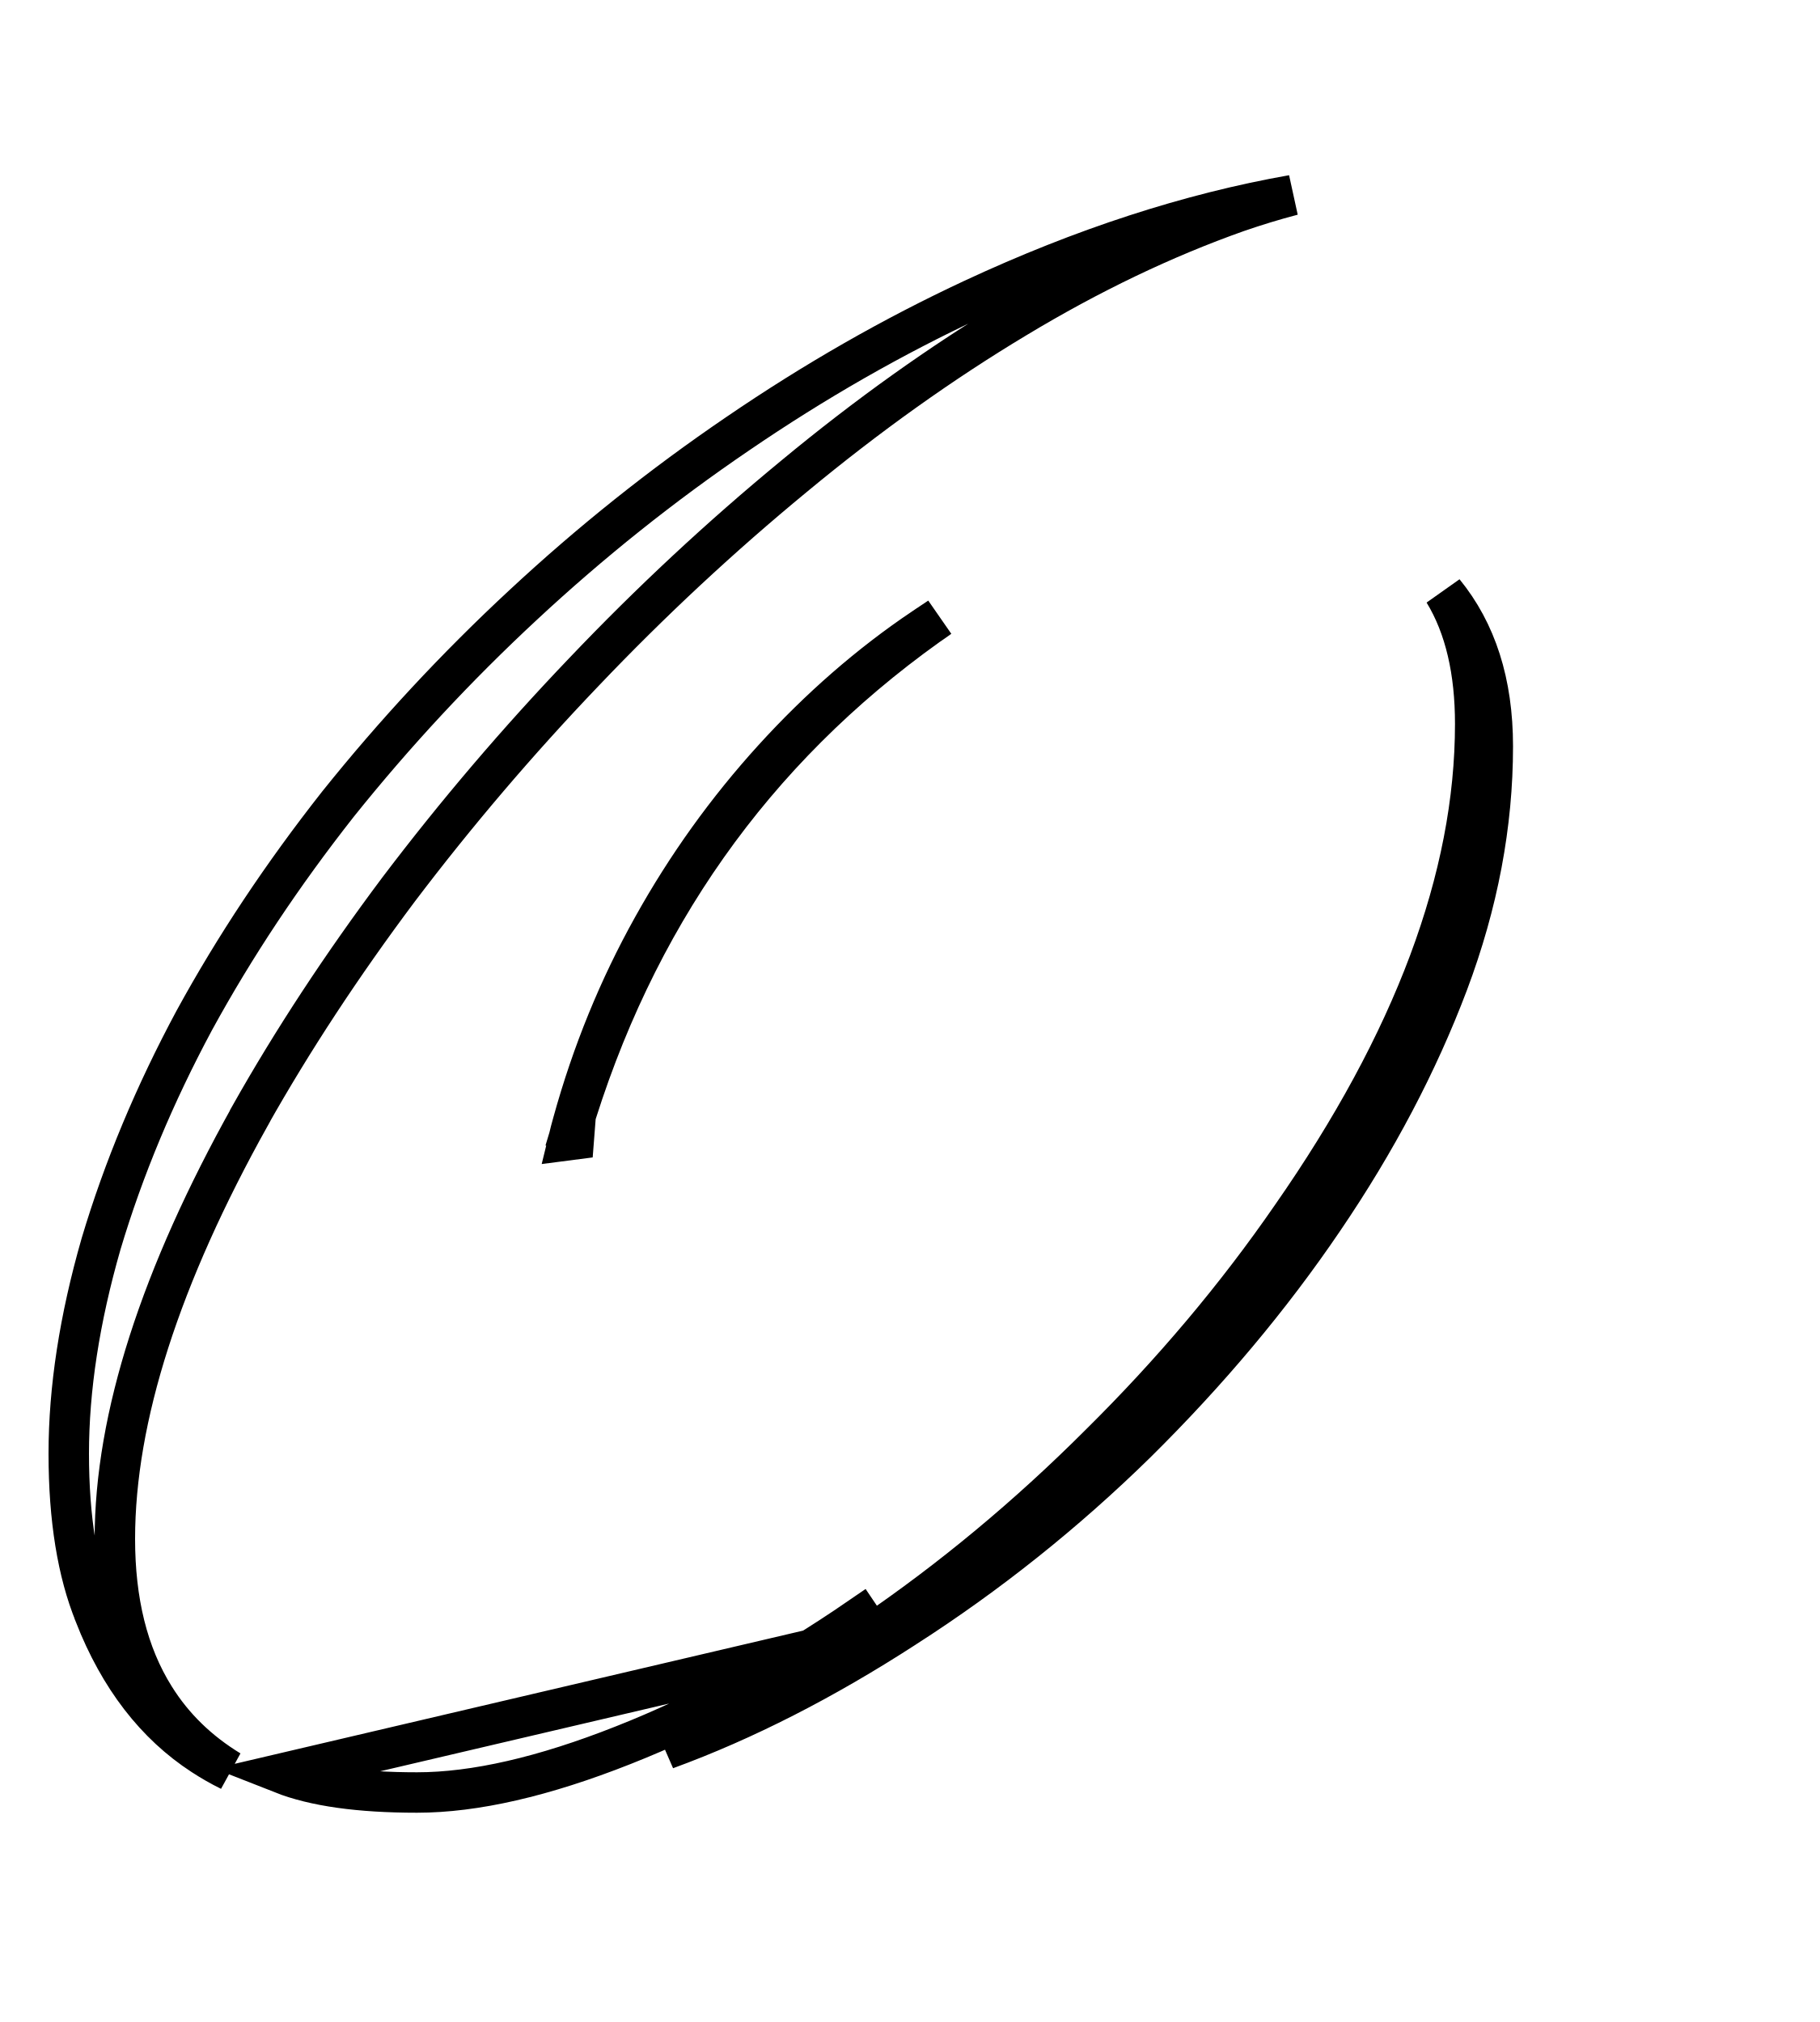
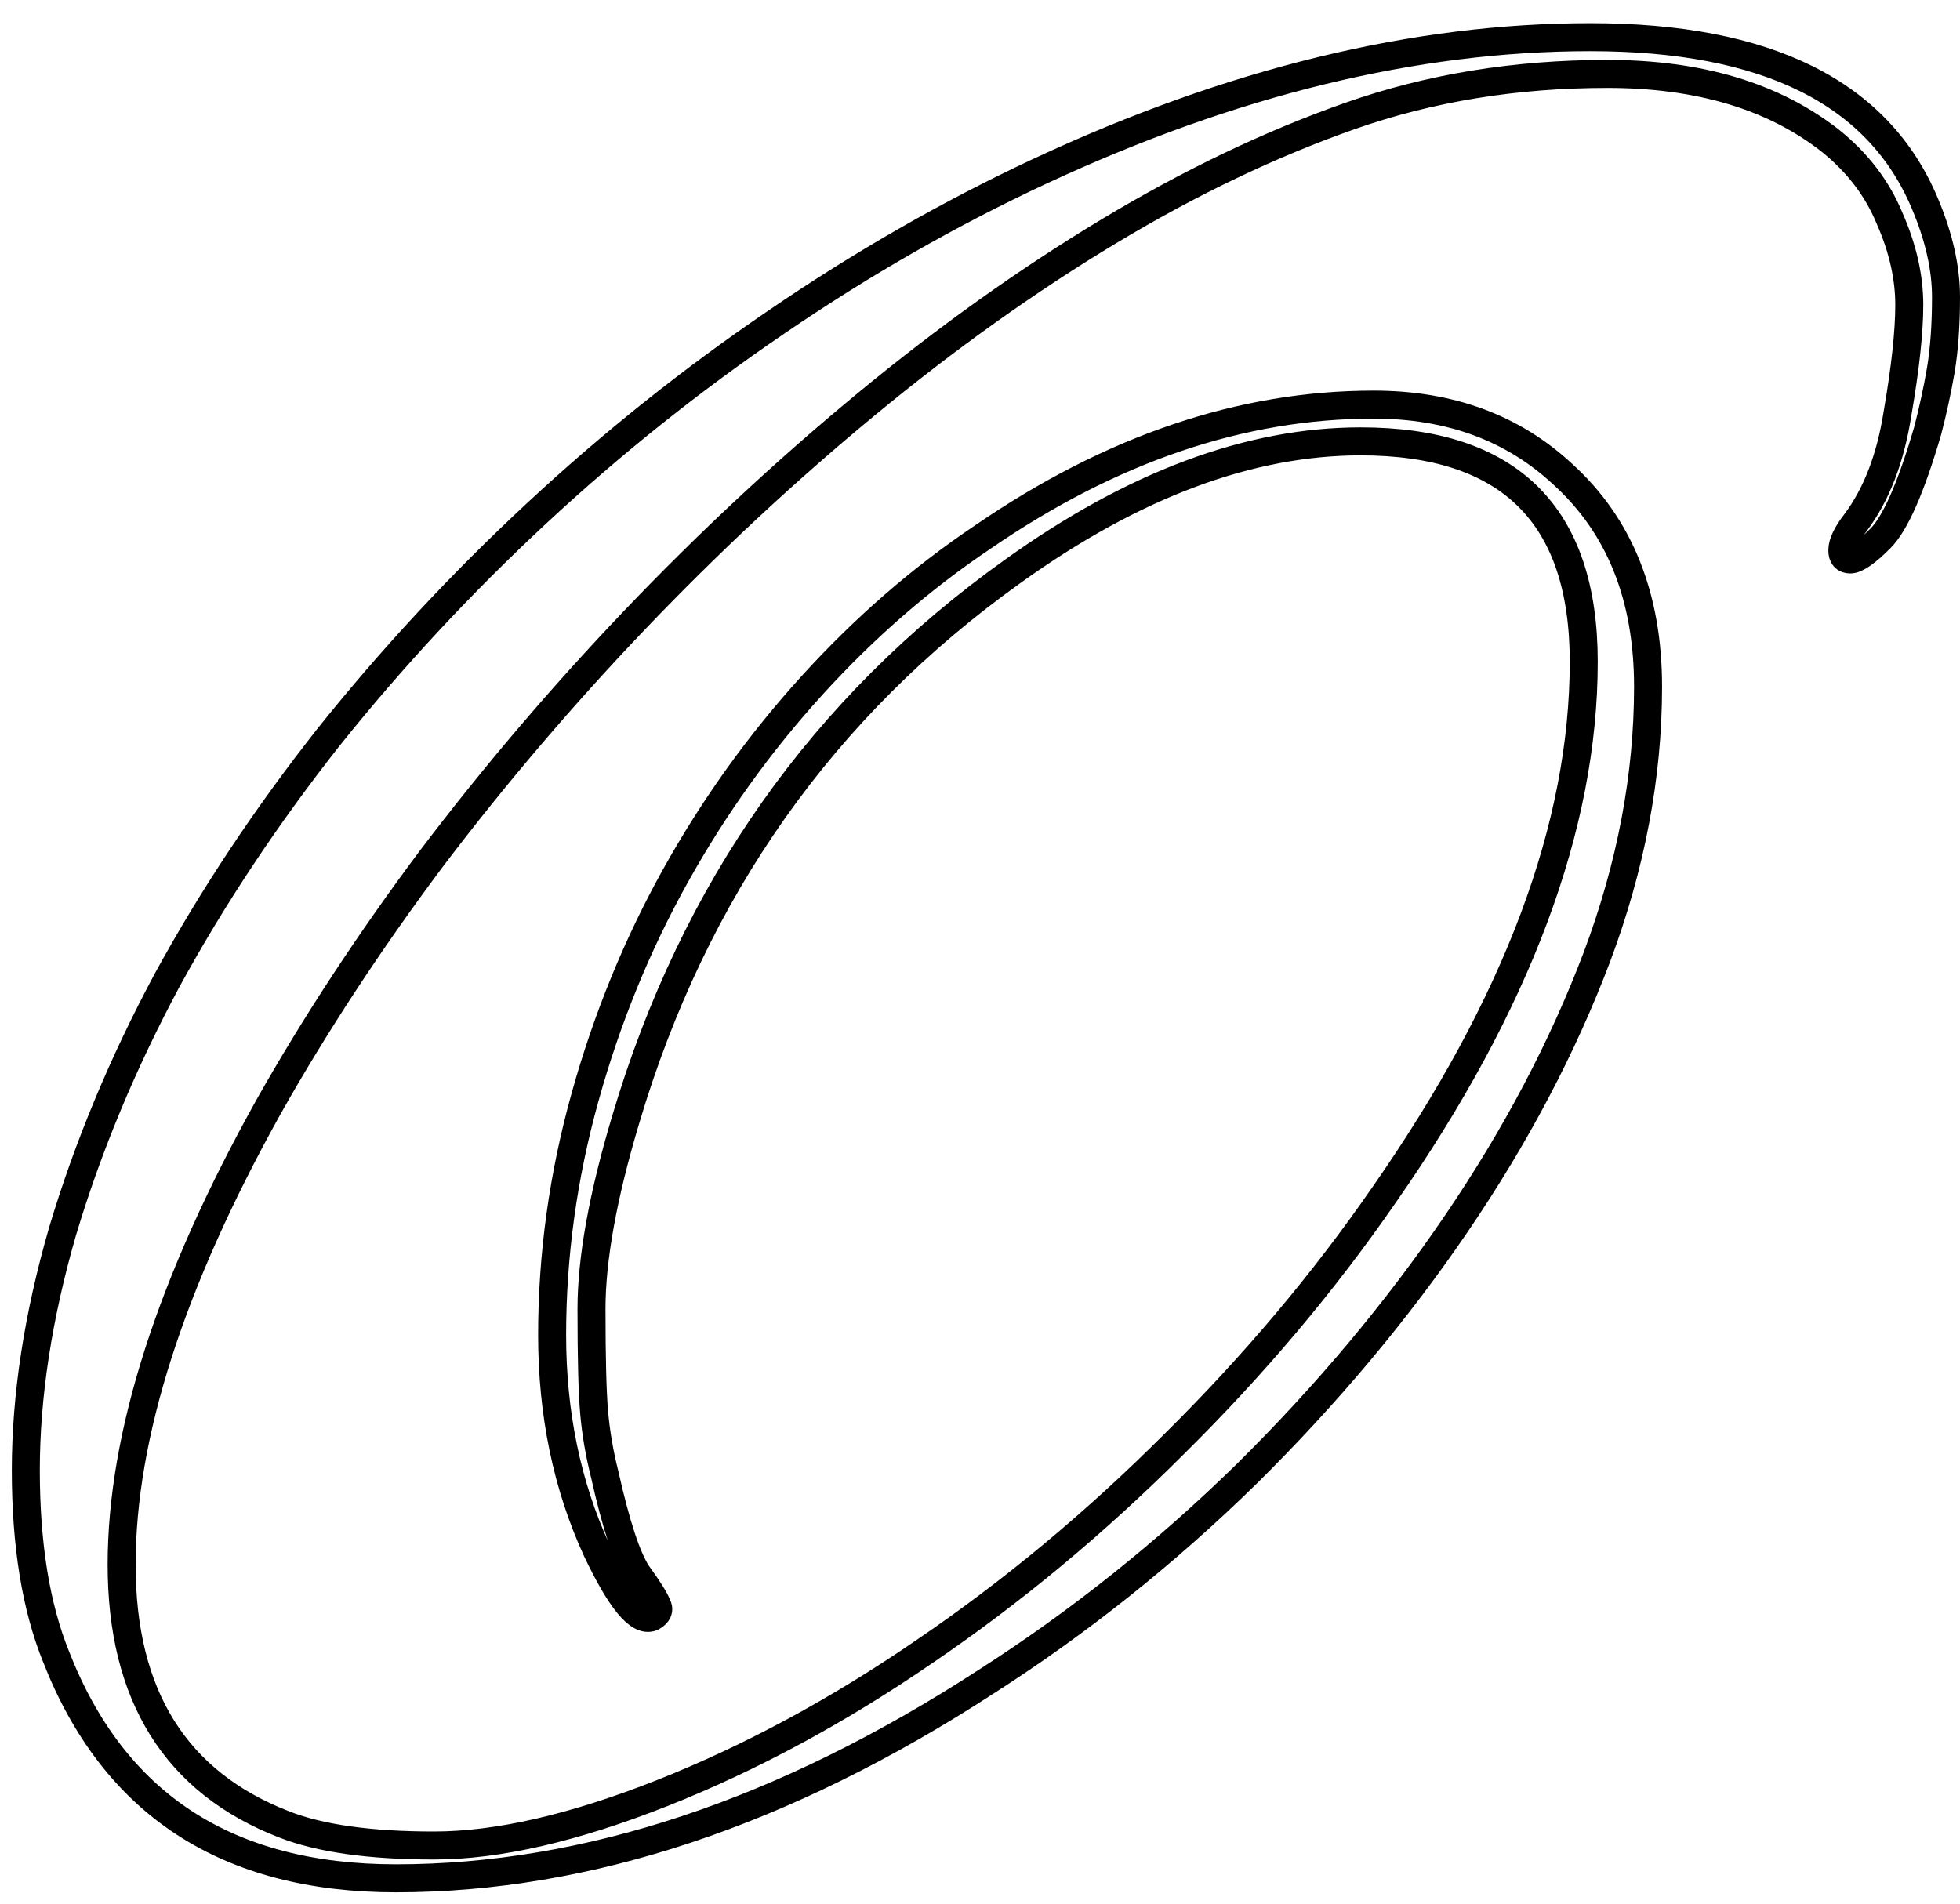
- <svg xmlns="http://www.w3.org/2000/svg" width="9" height="10" viewBox="0 0 9 10" fill="none">
-   <path d="M4.475 8.049L4.475 8.049C4.883 7.787 5.265 7.483 5.619 7.136C5.974 6.785 6.283 6.417 6.544 6.032C6.806 5.647 7.011 5.257 7.16 4.863C7.309 4.467 7.382 4.077 7.382 3.691C7.382 3.376 7.3 3.124 7.14 2.928C7.246 3.102 7.295 3.322 7.295 3.58C7.295 4.342 6.988 5.154 6.387 6.016C6.114 6.412 5.797 6.788 5.438 7.143C5.082 7.499 4.706 7.811 4.31 8.081C4.31 8.081 4.31 8.081 4.31 8.081L4.254 7.998C3.867 8.264 3.477 8.475 3.082 8.631C2.688 8.787 2.348 8.865 2.062 8.865C1.777 8.865 1.555 8.834 1.395 8.771L4.475 8.049ZM4.475 8.049C4.075 8.308 3.682 8.509 3.294 8.651L4.475 8.049ZM2.822 5.597L2.918 5.625L2.81 5.639C2.817 5.61 2.825 5.581 2.833 5.552C2.928 5.208 3.06 4.885 3.228 4.584C3.396 4.282 3.595 4.005 3.824 3.753C4.053 3.501 4.301 3.285 4.567 3.106L4.567 3.106L4.568 3.106C4.594 3.088 4.619 3.071 4.645 3.054C4.626 3.068 4.607 3.081 4.588 3.094C3.722 3.713 3.133 4.549 2.822 5.597ZM0.765 8.394C0.858 8.543 0.983 8.663 1.137 8.757C1.09 8.734 1.045 8.708 1.002 8.68C0.77 8.529 0.591 8.299 0.468 7.985L0.468 7.985L0.468 7.984C0.384 7.777 0.34 7.513 0.34 7.189C0.34 6.869 0.393 6.523 0.5 6.151C0.611 5.779 0.765 5.411 0.961 5.046C1.161 4.68 1.398 4.324 1.672 3.976C1.95 3.629 2.255 3.3 2.588 2.991C2.92 2.682 3.273 2.4 3.648 2.145L3.648 2.145C4.027 1.886 4.415 1.664 4.812 1.479C5.355 1.226 5.882 1.055 6.392 0.965C6.3 0.989 6.209 1.017 6.119 1.048C5.757 1.176 5.391 1.351 5.023 1.573C4.655 1.794 4.289 2.055 3.927 2.355C3.564 2.654 3.217 2.977 2.887 3.324L2.887 3.324C2.56 3.666 2.255 4.024 1.971 4.399L1.971 4.399C1.691 4.773 1.446 5.146 1.237 5.517L1.237 5.518C0.795 6.31 0.568 7.009 0.568 7.611C0.568 7.918 0.631 8.181 0.765 8.394Z" stroke="black" stroke-width="0.2" />
+ <svg xmlns="http://www.w3.org/2000/svg" width="70" height="68" viewBox="0 0 70 68" fill="none">
+   <path d="M56.562 23.641C56.562 18.391 53.906 15.766 48.594 15.766C44.625 15.766 40.484 17.312 36.172 20.406C29.391 25.25 24.781 31.781 22.344 40C21.531 42.719 21.125 44.969 21.125 46.75C21.125 48.5 21.156 49.734 21.219 50.453C21.281 51.172 21.406 51.906 21.594 52.656C22 54.469 22.391 55.656 22.766 56.219C23.172 56.781 23.406 57.156 23.469 57.344C23.562 57.5 23.5 57.641 23.281 57.766C22.812 57.953 22.156 57.156 21.312 55.375C20.25 53.062 19.719 50.5 19.719 47.688C19.719 44.844 20.109 42.016 20.891 39.203C21.672 36.391 22.75 33.75 24.125 31.281C25.5 28.812 27.125 26.547 29 24.484C30.875 22.422 32.906 20.656 35.094 19.188C39.688 16.031 44.344 14.453 49.062 14.453C51.781 14.453 54.031 15.281 55.812 16.938C57.844 18.781 58.859 21.312 58.859 24.531C58.859 27.719 58.25 30.938 57.031 34.188C55.812 37.406 54.141 40.578 52.016 43.703C49.891 46.828 47.391 49.812 44.516 52.656C41.641 55.469 38.547 57.938 35.234 60.062C28.016 64.75 20.984 67.094 14.141 67.094C8.109 67.094 4.062 64.453 2 59.172C1.281 57.391 0.922 55.172 0.922 52.516C0.922 49.859 1.359 47.016 2.234 43.984C3.141 40.953 4.391 37.953 5.984 34.984C7.609 32.016 9.531 29.125 11.75 26.312C14 23.5 16.469 20.844 19.156 18.344C21.844 15.844 24.703 13.562 27.734 11.5C30.797 9.406 33.938 7.609 37.156 6.109C44 2.922 50.547 1.328 56.797 1.328C63.109 1.328 67.094 3.312 68.75 7.281C69.25 8.469 69.5 9.578 69.5 10.609C69.5 11.609 69.438 12.484 69.312 13.234C69.188 13.953 69.031 14.672 68.844 15.391C68.25 17.422 67.688 18.703 67.156 19.234C66.656 19.734 66.297 19.984 66.078 19.984C65.891 19.984 65.797 19.875 65.797 19.656C65.797 19.406 65.953 19.078 66.266 18.672C67.016 17.672 67.516 16.375 67.766 14.781C68.047 13.156 68.188 11.859 68.188 10.891C68.188 9.891 67.953 8.859 67.484 7.797C67.047 6.734 66.344 5.812 65.375 5.031C63.344 3.438 60.688 2.641 57.406 2.641C54.125 2.641 51.062 3.141 48.219 4.141C45.375 5.141 42.5 6.516 39.594 8.266C36.688 10.016 33.797 12.078 30.922 14.453C28.047 16.828 25.297 19.391 22.672 22.141C20.078 24.859 17.656 27.703 15.406 30.672C13.188 33.641 11.25 36.594 9.594 39.531C6.094 45.812 4.344 51.266 4.344 55.891C4.344 60.578 6.281 63.672 10.156 65.172C11.438 65.672 13.219 65.922 15.5 65.922C17.781 65.922 20.5 65.297 23.656 64.047C26.812 62.797 29.938 61.109 33.031 58.984C36.156 56.859 39.125 54.391 41.938 51.578C44.781 48.766 47.281 45.797 49.438 42.672C54.188 35.859 56.562 29.516 56.562 23.641Z" stroke="black" />
</svg>
